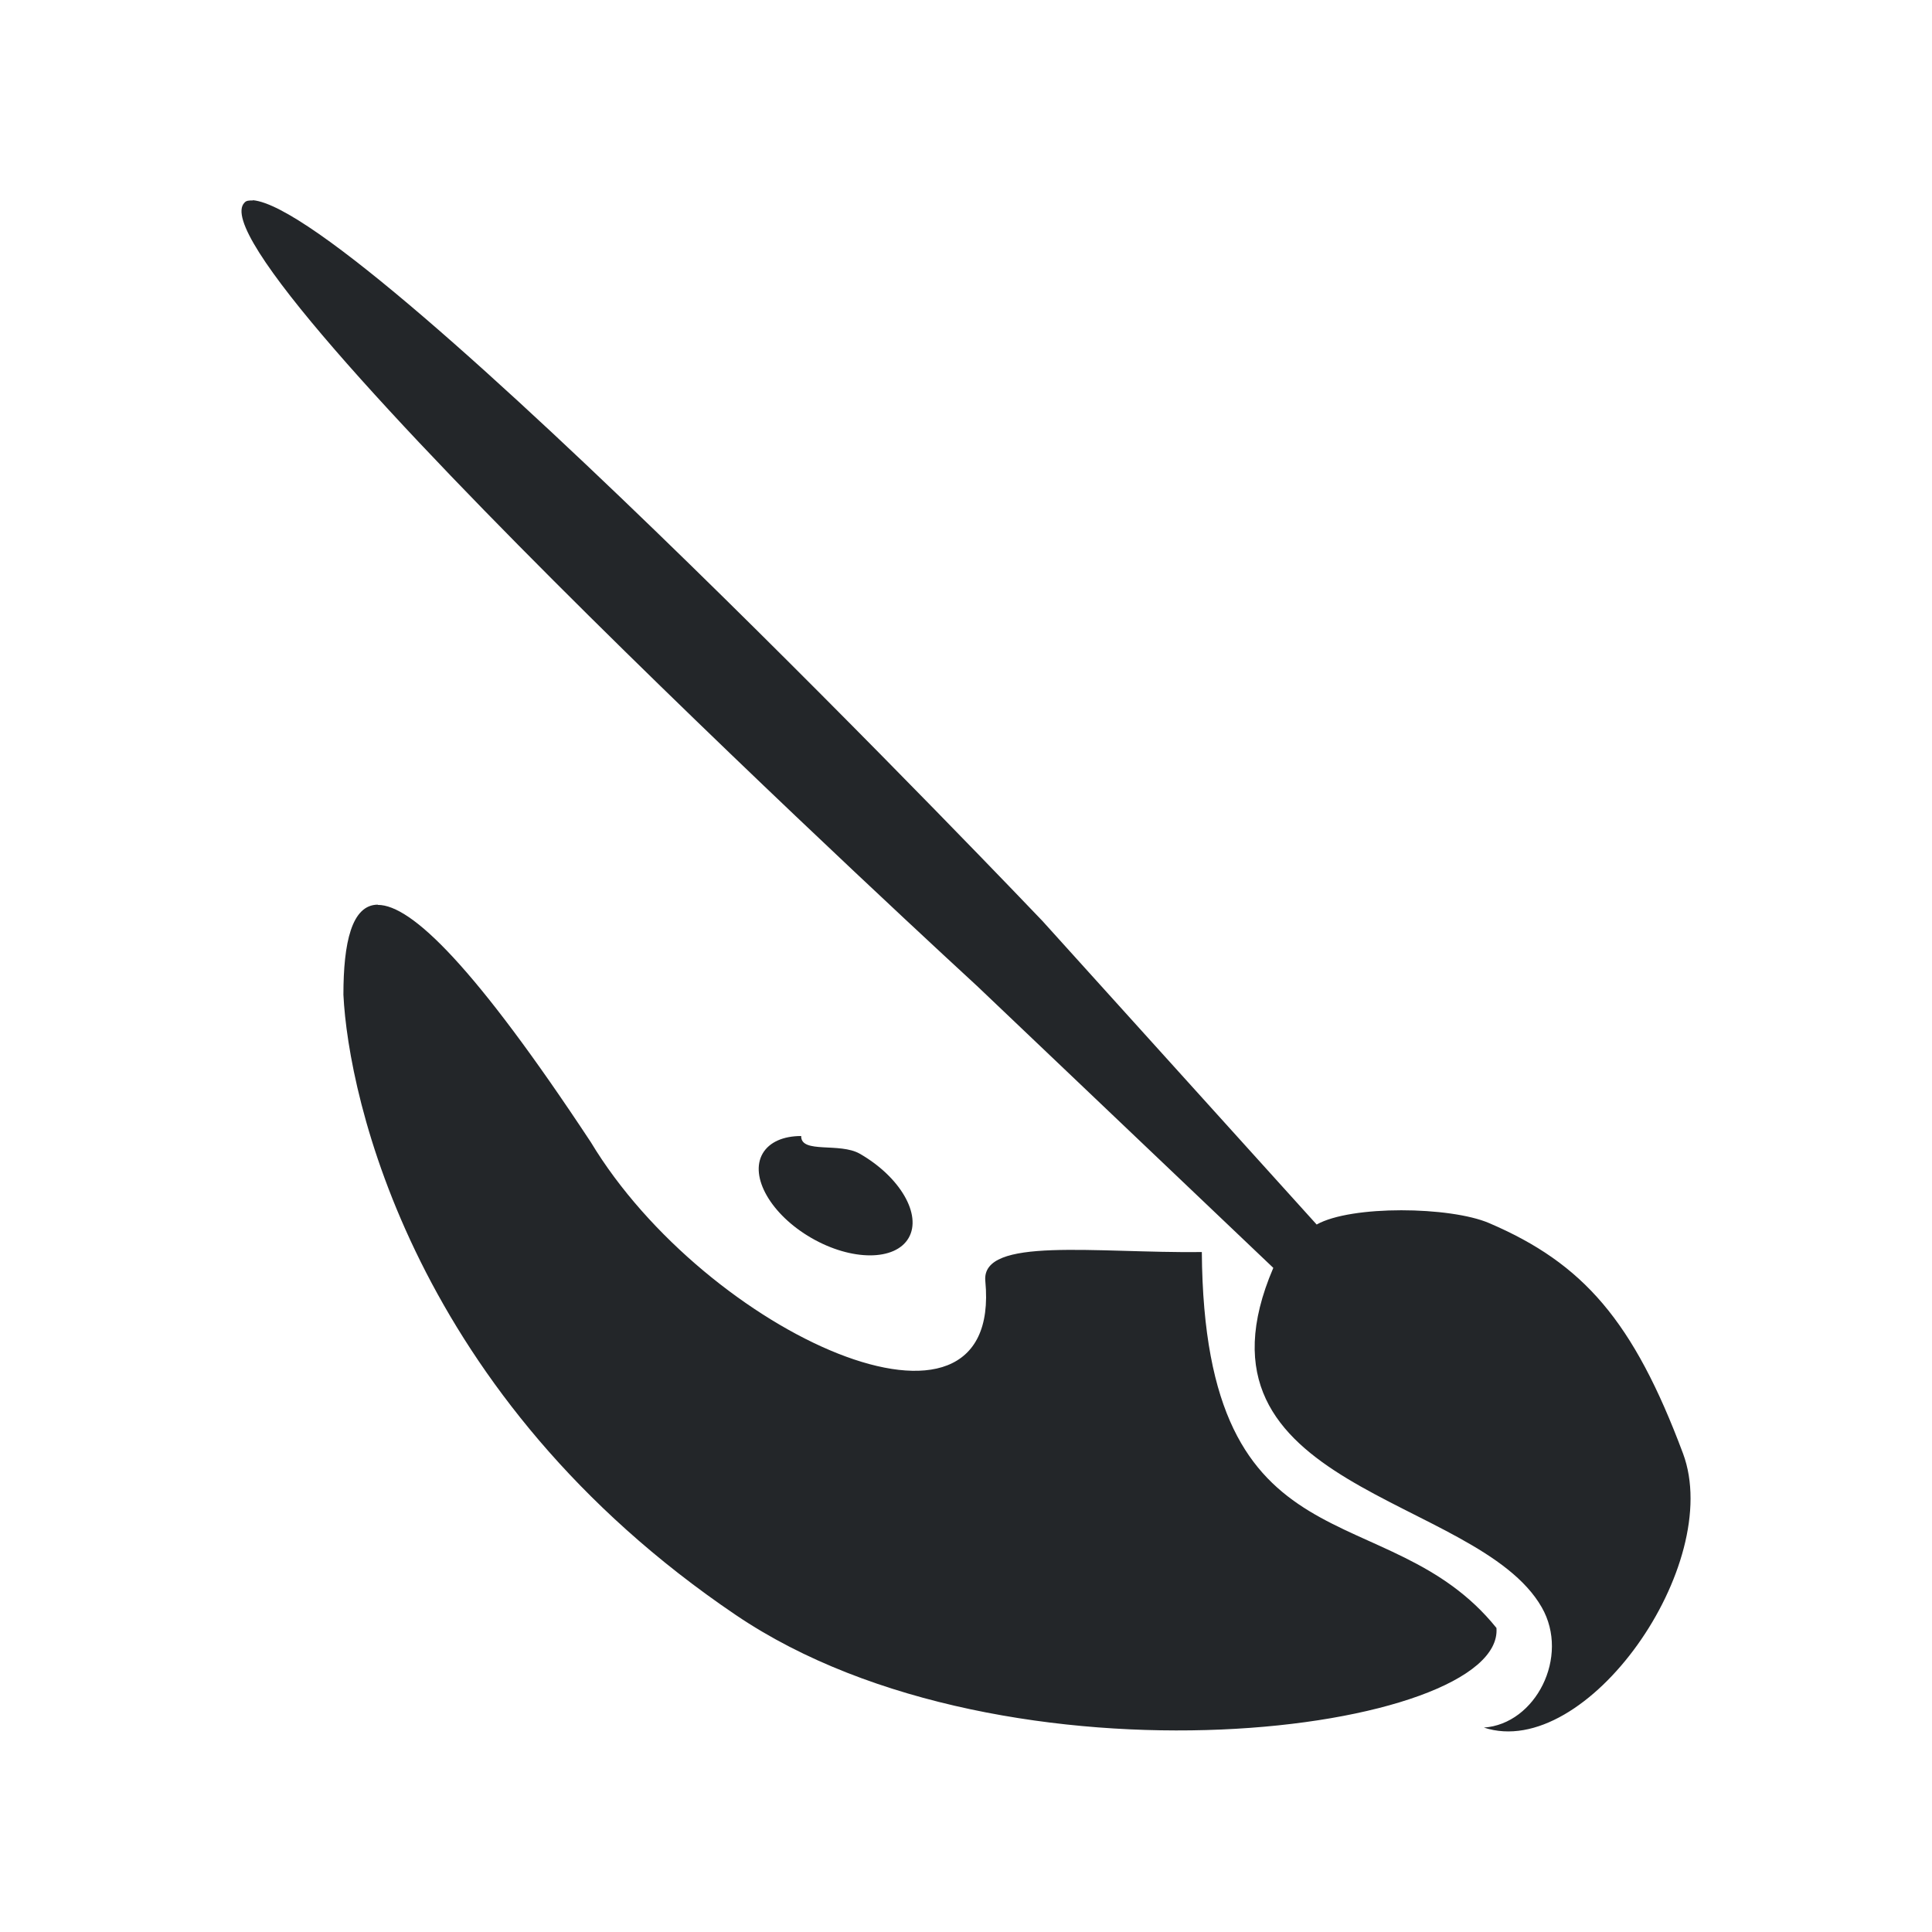
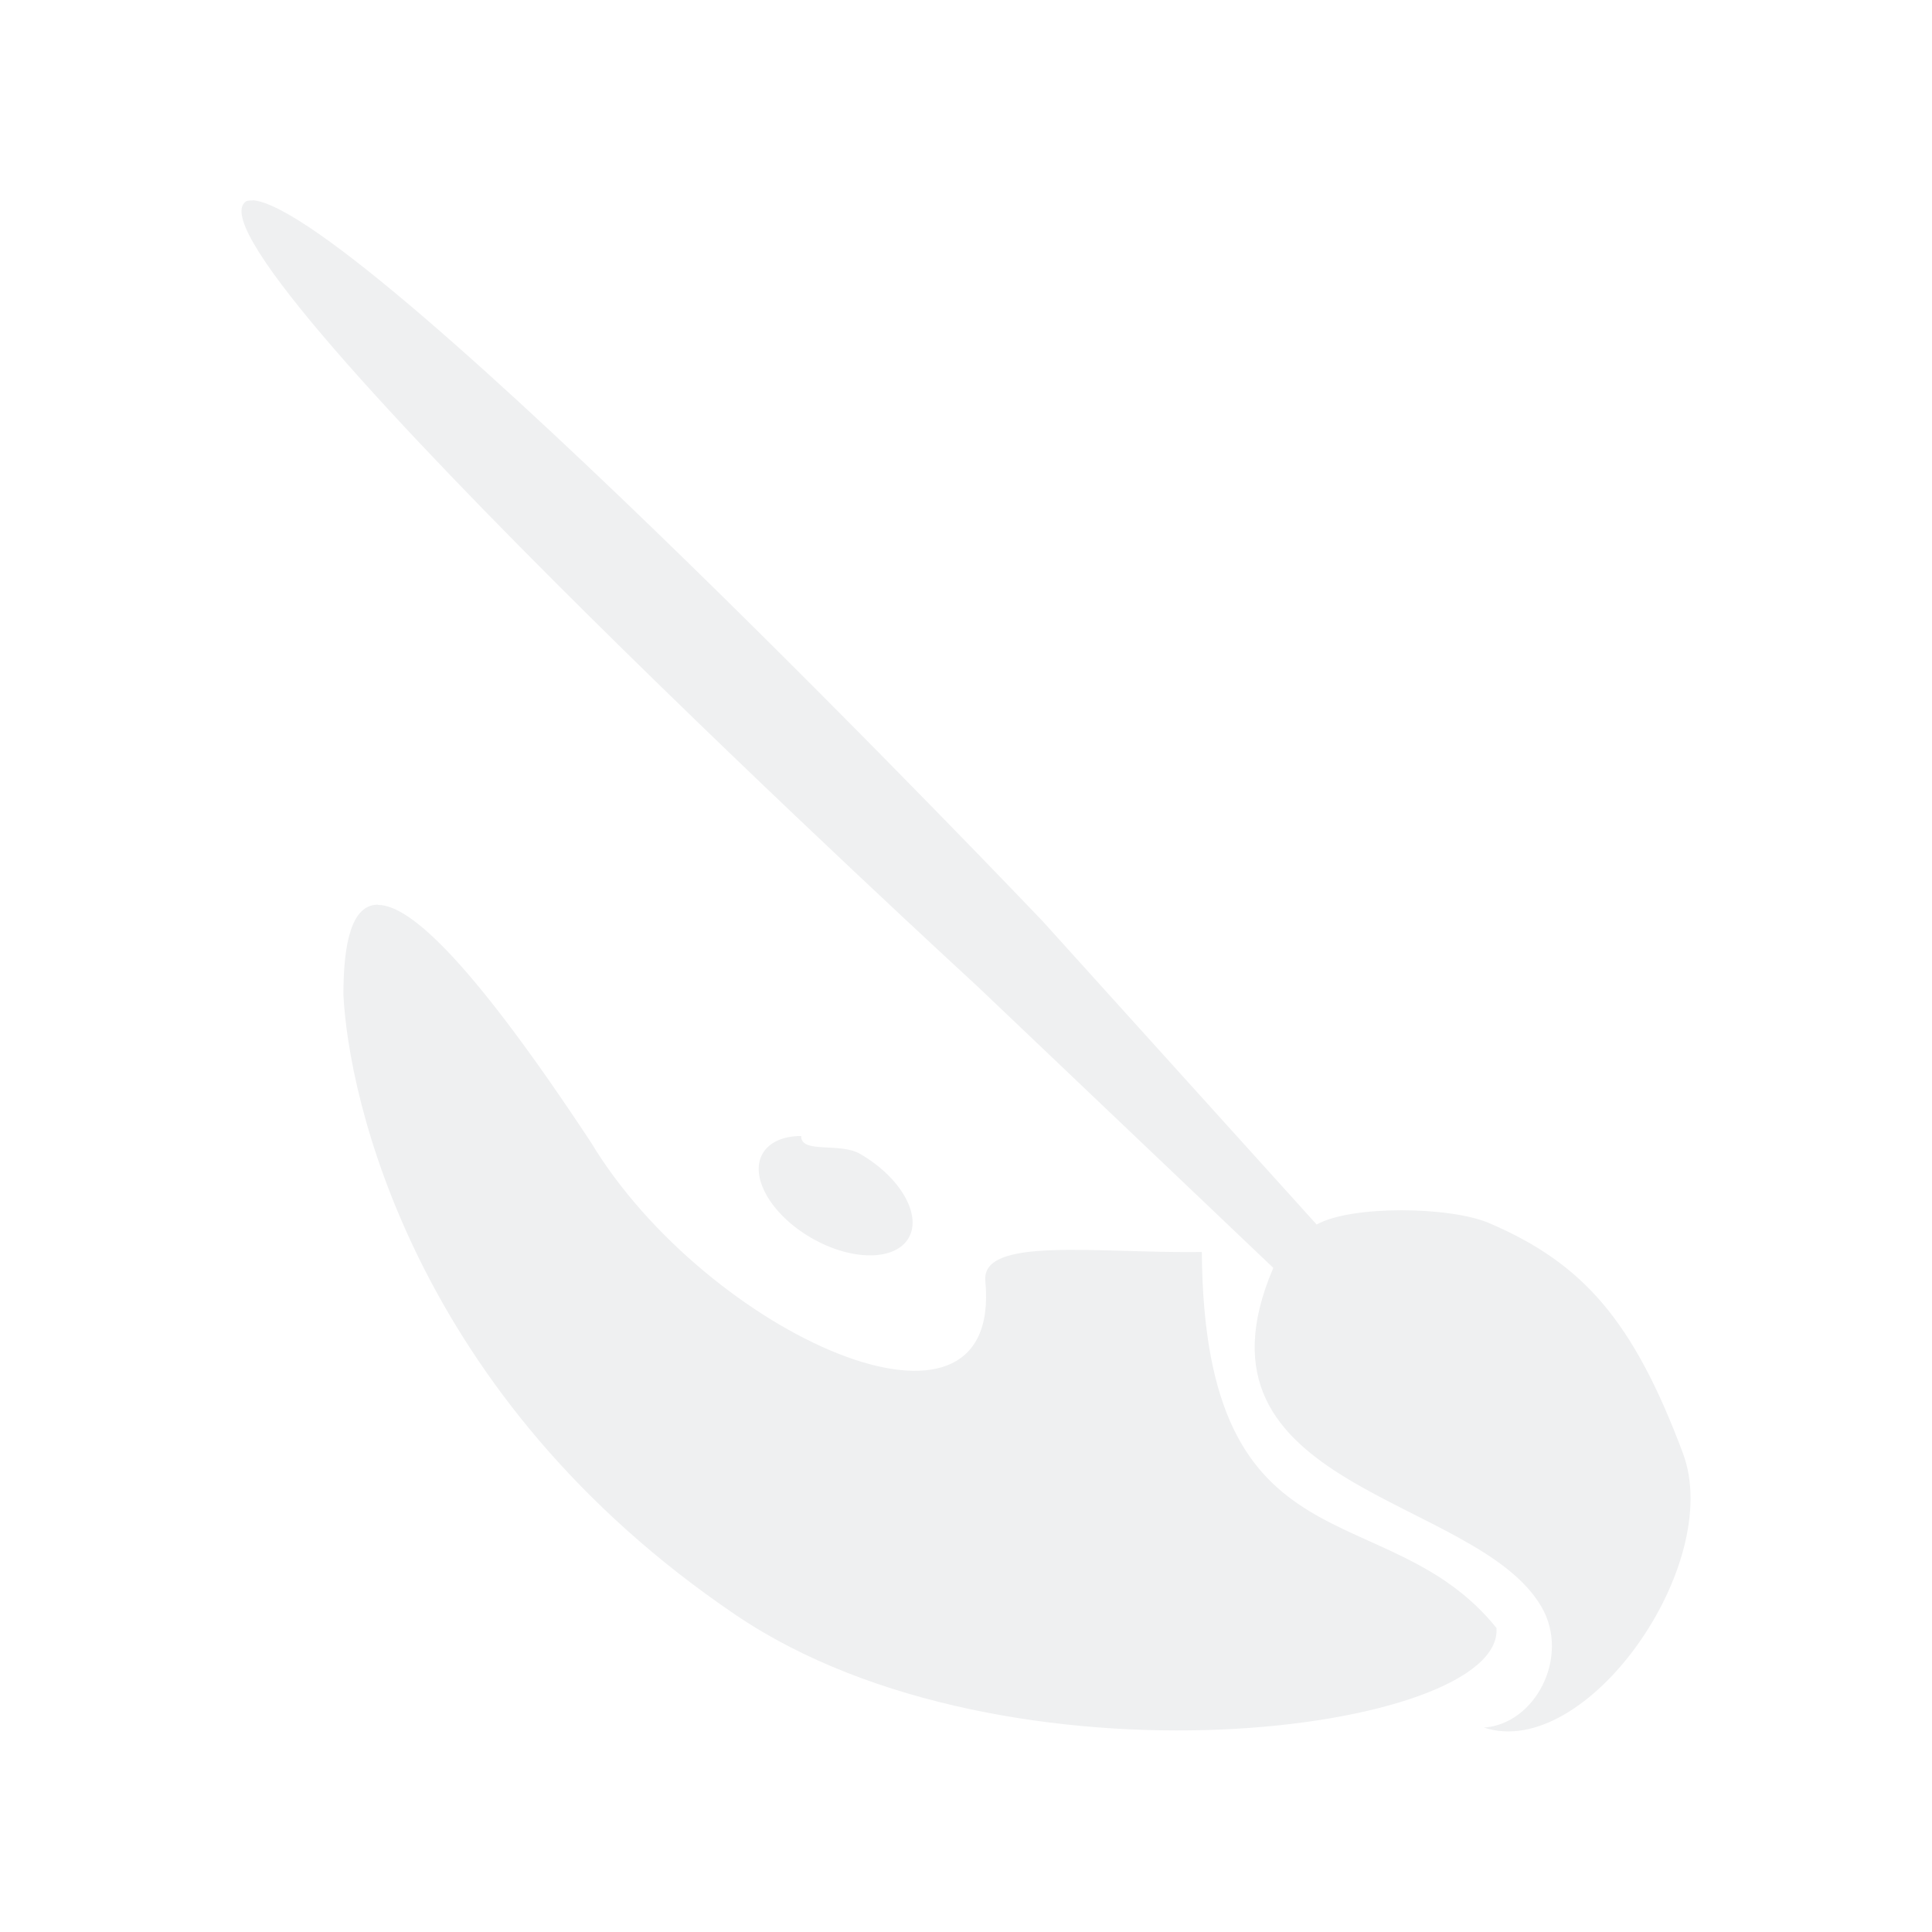
- <svg xmlns="http://www.w3.org/2000/svg" viewBox="0 0 16 16">
+ <svg xmlns="http://www.w3.org/2000/svg" viewBox="0 0 16 16" version="1.1" id="svg6">
  <defs id="defs3051">
    <style type="text/css" id="current-color-scheme">
      .ColorScheme-Text {
        color:#232629
      }
      </style>
  </defs>
-   <path style="fill:currentColor" d="M 2.094 1.658 L 2.094 1.66 C 2.064 1.66 2.04 1.66 2.025 1.678 C 1.546 2.157 8.092 8.166 8.092 8.166 L 10.545 10.5 C 9.754 12.345 12.233 12.375 12.768 13.311 C 13.003 13.721 12.716 14.278 12.289 14.307 C 13.138 14.587 14.281 12.957 13.938 12.037 C 13.527 10.938 13.112 10.463 12.332 10.129 C 12.01 9.991 11.19 9.98 10.904 10.141 L 8.633 7.627 C 8.633 7.627 3.023 1.739 2.094 1.658 z M 3.129 7.492 C 2.912 7.493 2.844 7.808 2.844 8.238 C 2.885 9.088 3.423 11.568 6.094 13.375 C 8.343 14.897 12.46 14.346 12.393 13.482 C 11.488 12.358 9.973 13.06 9.953 10.369 C 9.073 10.379 8.125 10.238 8.16 10.609 C 8.308 12.161 5.847 11.042 4.893 9.459 C 3.935 8.008 3.408 7.493 3.129 7.494 L 3.129 7.492 z M 6.635 9.408 C 6.489 9.408 6.372 9.457 6.316 9.553 C 6.205 9.745 6.385 10.059 6.719 10.252 C 7.053 10.445 7.414 10.444 7.525 10.252 C 7.636 10.06 7.455 9.747 7.121 9.555 C 6.954 9.459 6.635 9.556 6.635 9.41 L 6.635 9.408 z " class="ColorScheme-Text" />
+   <path style="fill:#eff0f1;fill-opacity:1" d="M 2.094 1.658 L 2.094 1.66 C 2.064 1.66 2.04 1.66 2.025 1.678 C 1.546 2.157 8.092 8.166 8.092 8.166 L 10.545 10.5 C 9.754 12.345 12.233 12.375 12.768 13.311 C 13.003 13.721 12.716 14.278 12.289 14.307 C 13.138 14.587 14.281 12.957 13.938 12.037 C 13.527 10.938 13.112 10.463 12.332 10.129 C 12.01 9.991 11.19 9.98 10.904 10.141 L 8.633 7.627 C 8.633 7.627 3.023 1.739 2.094 1.658 z M 3.129 7.492 C 2.912 7.493 2.844 7.808 2.844 8.238 C 2.885 9.088 3.423 11.568 6.094 13.375 C 8.343 14.897 12.46 14.346 12.393 13.482 C 11.488 12.358 9.973 13.06 9.953 10.369 C 9.073 10.379 8.125 10.238 8.16 10.609 C 8.308 12.161 5.847 11.042 4.893 9.459 C 3.935 8.008 3.408 7.493 3.129 7.494 L 3.129 7.492 z M 6.635 9.408 C 6.489 9.408 6.372 9.457 6.316 9.553 C 6.205 9.745 6.385 10.059 6.719 10.252 C 7.053 10.445 7.414 10.444 7.525 10.252 C 7.636 10.06 7.455 9.747 7.121 9.555 C 6.954 9.459 6.635 9.556 6.635 9.41 L 6.635 9.408 z " class="ColorScheme-Text" id="path4" />
</svg>
